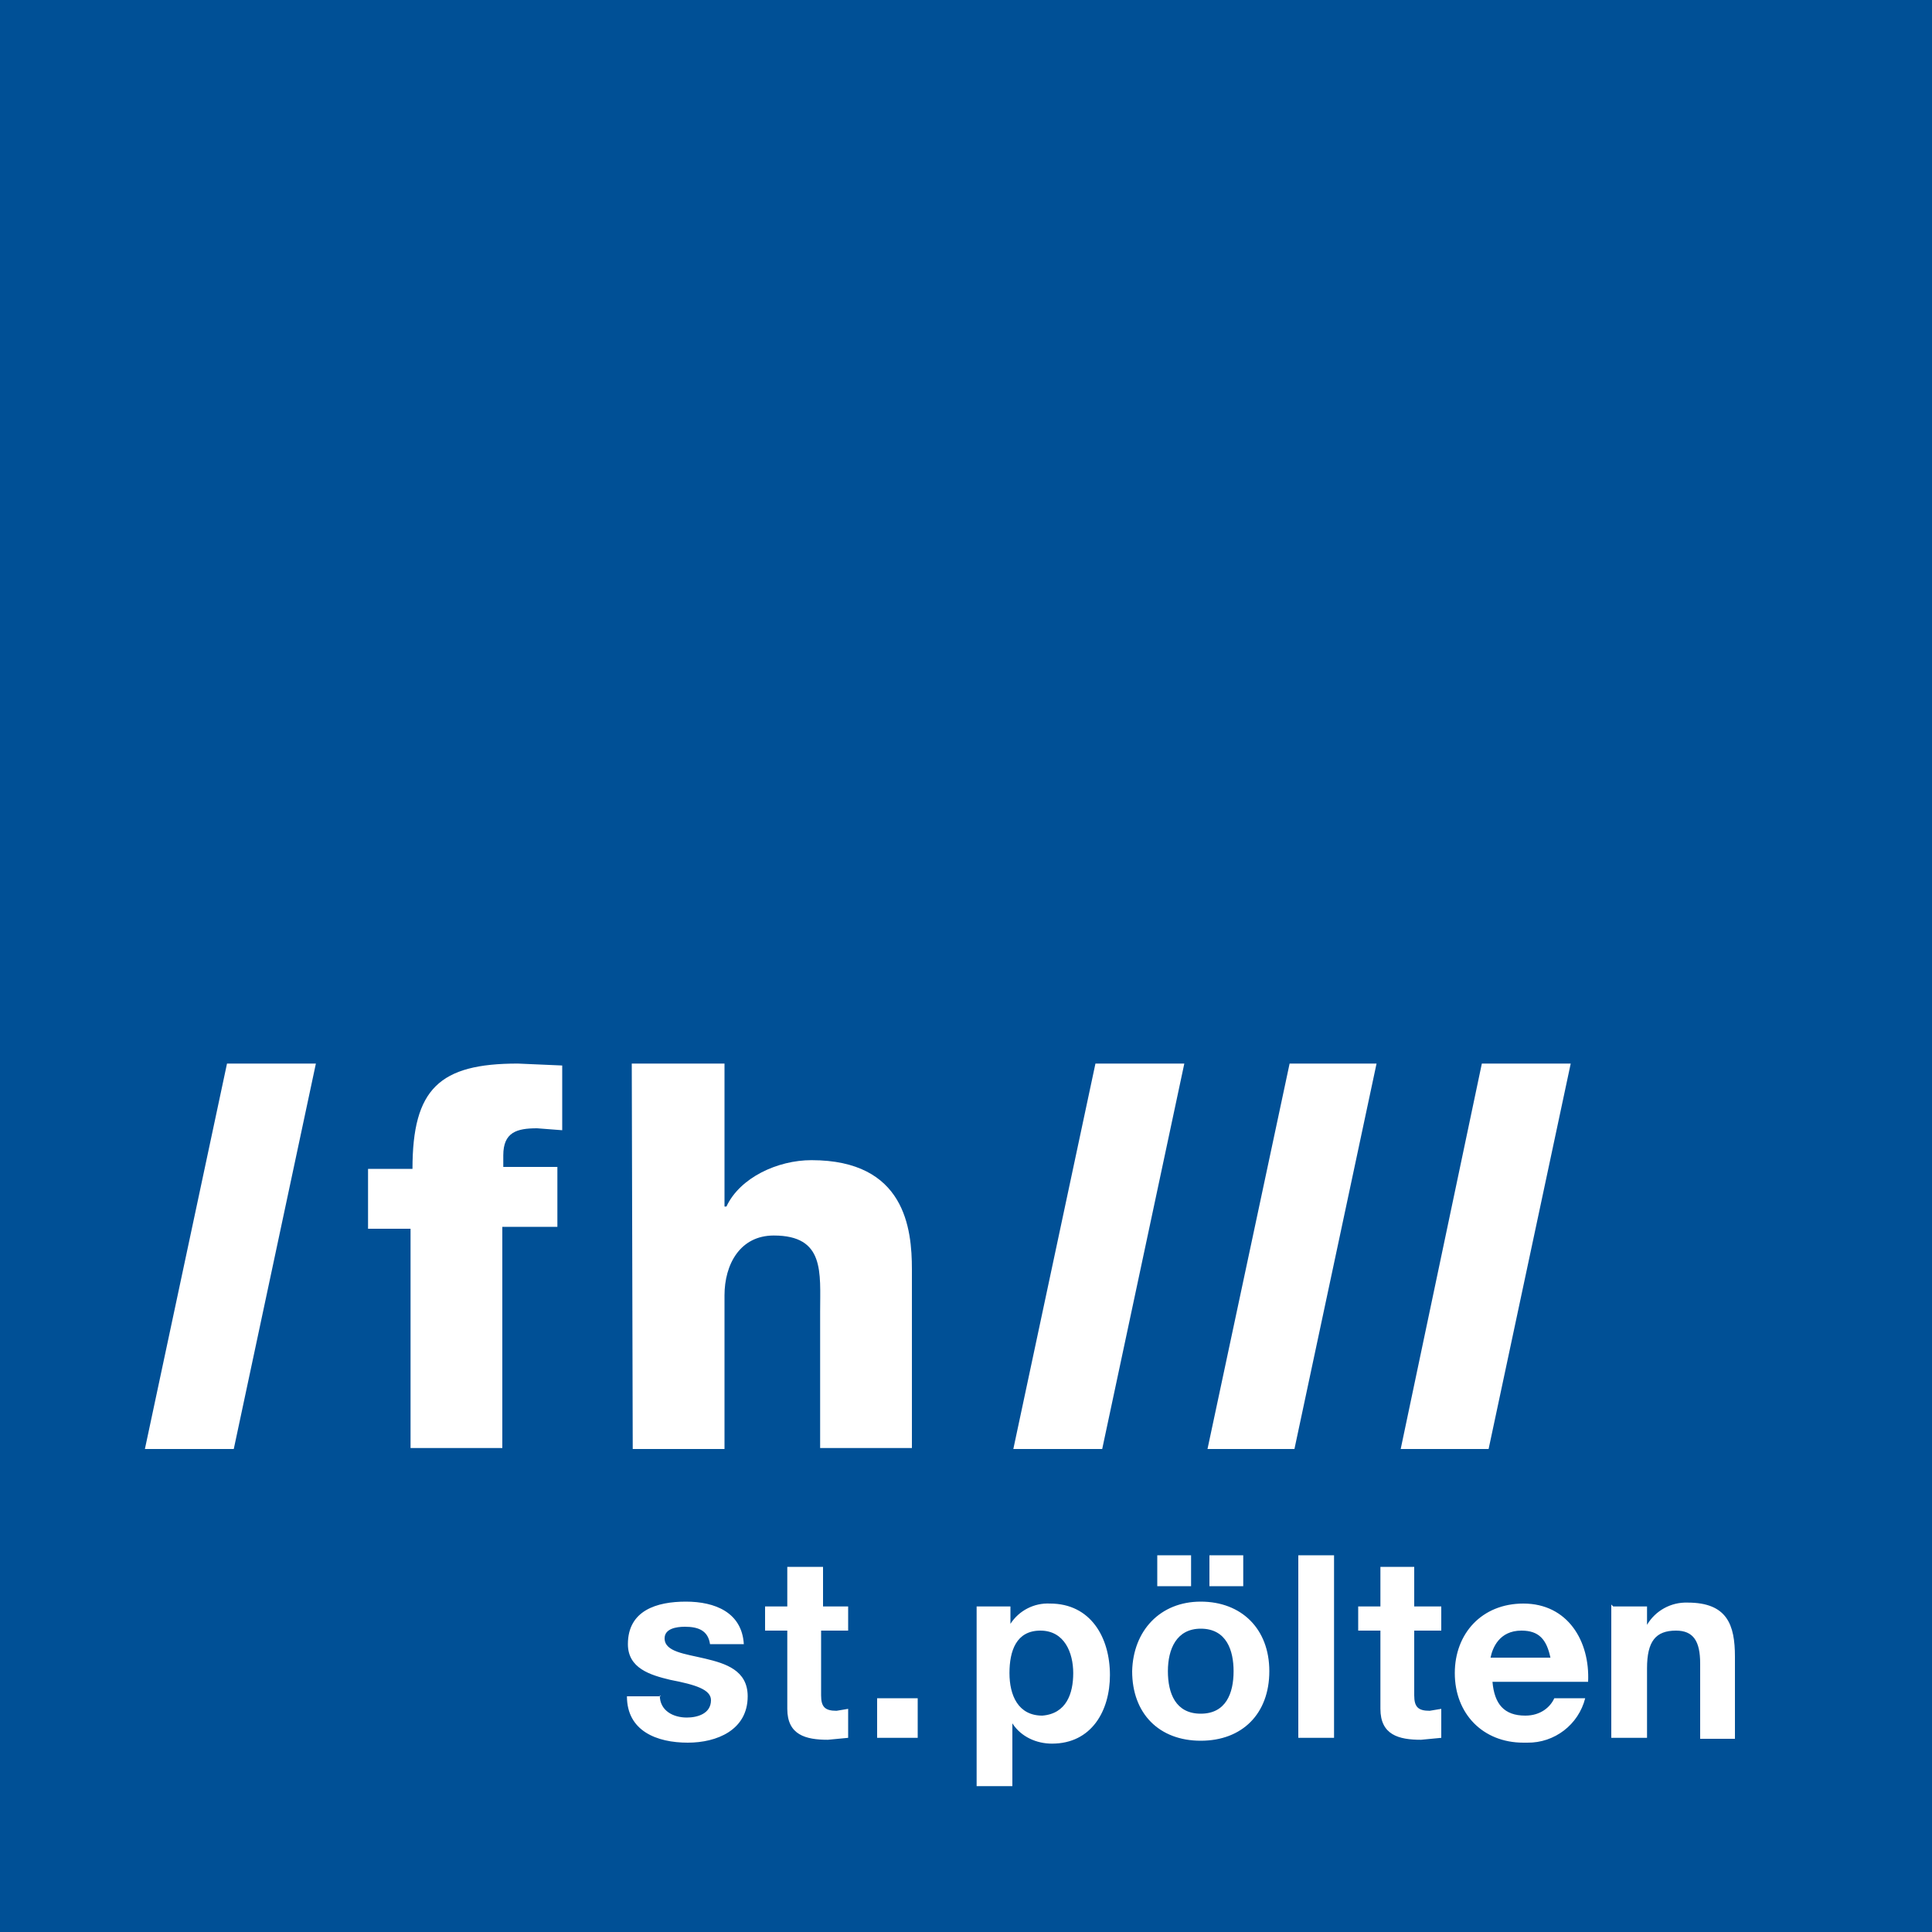
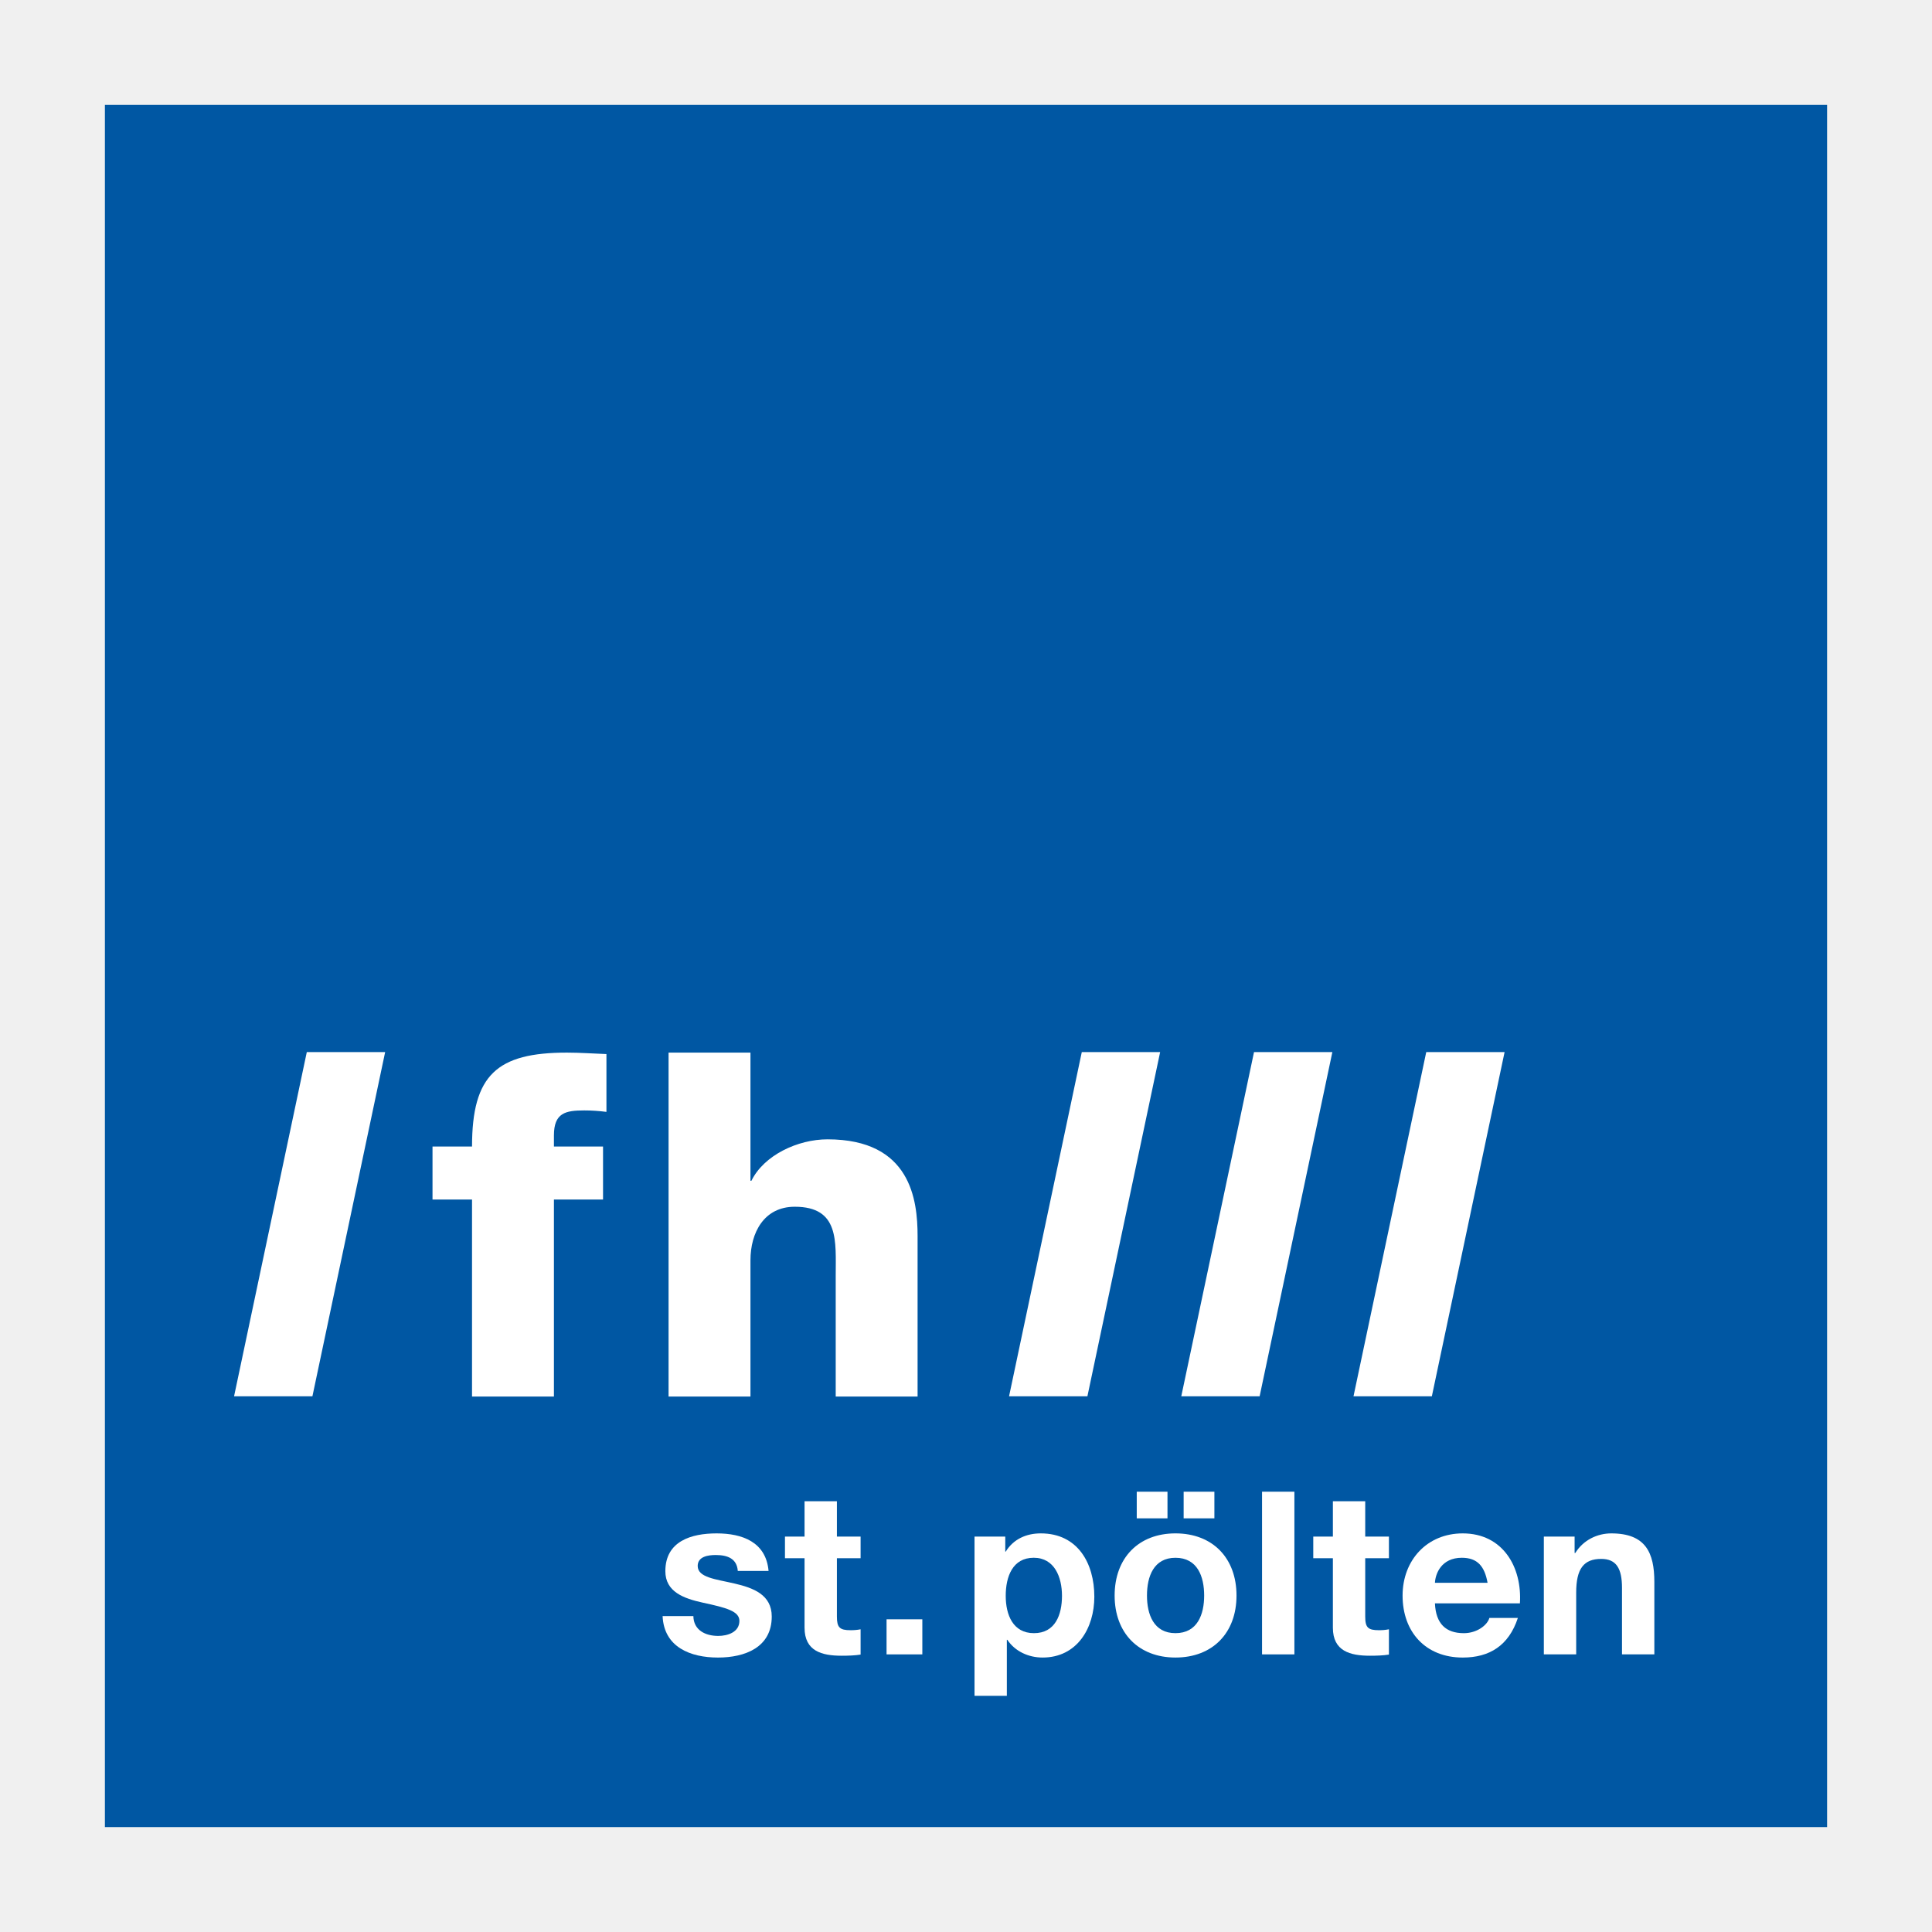
- <svg xmlns="http://www.w3.org/2000/svg" viewBox="0 0 200 200">
-   <path d="M0 0h200v200H0V0z" fill="#005096" />
-   <path d="M65.4 110.1H75v14.8h.2c1.4-3 5.3-4.8 8.8-4.8 9.7 0 10.4 7.1 10.4 11.3v18.5h-9.5v-14.1c0-4.1.5-7.9-4.8-7.9-3.5 0-5.1 3-5.1 6.2V150h-9.5l-.1-39.9zm-22.7 17.1h-4.6V121h4.6c0-8.3 2.8-10.9 10.9-10.9l4.6.2v6.7l-2.6-.2c-2.1 0-3.5.4-3.5 2.8v1.2h5.6v6.2H52v22.9h-9.5v-22.8l.2.1zm70.7-17.1h9.2l-8.5 39.9h-9.2l8.5-39.9zm20.1 0h9L134 150h-9l8.5-39.9zm19.9 0h9.2l-8.5 39.9H145l8.4-39.9zm-129.9 0h9.2L24.2 150H15l8.5-39.9zm44.8 65.4c0 1.6 1.4 2.3 2.8 2.3 1.1 0 2.5-.4 2.5-1.8 0-1.1-1.6-1.6-4.2-2.1-2.1-.5-4.4-1.2-4.4-3.7 0-3.5 3-4.4 6-4.4s5.8 1.1 6 4.4h-3.5c-.2-1.4-1.2-1.8-2.6-1.8-.9 0-2.1.2-2.1 1.2 0 1.4 2.1 1.6 4.2 2.1s4.4 1.2 4.4 3.9c0 3.5-3.2 4.8-6.2 4.8-3.2 0-6.3-1.2-6.3-4.8h3.5l-.1-.1zm16.7-9.2h2.8v2.5H85v6.7c0 1.2.4 1.6 1.6 1.6l1.2-.2v3l-2.1.2c-2.3 0-4.2-.5-4.2-3.2v-8.1h-2.3v-2.5h2.3v-4.1h3.7v4.1H85zm5.8 9.5H95v4.1h-4.2v-4.1zm10.3-9.5h3.5v1.8a4.6 4.6 0 014.1-2.1c4.2 0 6.2 3.5 6.2 7.4 0 3.7-1.9 7.1-6 7.1-1.6 0-3.2-.7-4.1-2.1v6.5h-3.7v-18.6zm10 6.9c0-2.1-.9-4.4-3.4-4.4s-3.2 2.1-3.2 4.4.9 4.4 3.4 4.4c2.5-.2 3.2-2.3 3.2-4.4zm13.2-7.4c4.2 0 7.1 2.8 7.1 7.2s-2.8 7.2-7.1 7.2-7.1-2.8-7.1-7.2c.1-4.2 2.9-7.2 7.1-7.2zm-4.5-4.8h3.5v3.2h-3.5V161zm4.5 16.4c2.6 0 3.4-2.1 3.4-4.4 0-2.1-.7-4.4-3.4-4.4-2.5 0-3.4 2.1-3.4 4.4s.8 4.4 3.4 4.4zm.9-16.4h3.5v3.2h-3.5V161zm9.2 0h3.7v18.9h-3.7V161zm12 5.3h2.8v2.5h-2.8v6.7c0 1.2.4 1.6 1.6 1.6l1.2-.2v3l-2.1.2c-2.3 0-4.2-.5-4.2-3.2v-8.1h-2.3v-2.5h2.3v-4.1h3.5v4.1zm8.1 7.8c.2 2.3 1.2 3.5 3.4 3.5 1.6 0 2.6-.9 3-1.8h3.2a6.1 6.1 0 01-6 4.6h-.4c-4.2 0-7.1-3-7.1-7.2 0-4.1 2.8-7.2 7.1-7.2 4.6 0 6.9 3.9 6.7 8.1h-9.9zm6-2.5c-.4-1.9-1.2-2.8-3-2.8-2.3 0-3 1.8-3.2 2.8h6.2zm6.5-5.3h3.5v1.9a4.7 4.7 0 014.2-2.3c4.1 0 4.9 2.3 4.9 5.6v8.5H176v-7.8c0-2.3-.7-3.4-2.5-3.4-2.1 0-3 1.1-3 3.9v7.2h-3.7v-13.8l.2.2z" fill="#fff" />
+ <svg xmlns="http://www.w3.org/2000/svg" width="885.827" height="885.827" id="svg2" version="1.0">
+   <defs id="defs4">
+     <clipPath id="clipPath3789" clipPathUnits="userSpaceOnUse">
+       <path id="path3791" d="M 425.197,637.795 L 496.063,637.795 L 496.063,708.662 L 425.197,708.662 L 425.197,637.795 z" />
+     </clipPath>
+     <clipPath id="clipPath3757" clipPathUnits="userSpaceOnUse">
+       <path id="path3759" d="M 425.197,637.795 L 496.063,637.795 L 496.063,708.662 L 425.197,708.662 L 425.197,637.795 z" />
+     </clipPath>
+     <clipPath id="clipPath3729" clipPathUnits="userSpaceOnUse">
+       <path id="path3731" d="M 0,0 L 566.929,0 L 566.929,779.528 L 0,779.528 L 0,0 z" />
+     </clipPath>
+     <clipPath id="clipPath3715" clipPathUnits="userSpaceOnUse">
+       <path id="path3717" d="M 0,0 L 566.929,0 L 566.929,708.662 L 0,708.662 L 0,0 z" />
+     </clipPath>
+   </defs>
+   <g id="layer1">
+     <g id="g4026" transform="translate(37.84221,34.26757)">
+       <path id="path3751" style="fill:#0057a3;fill-opacity:1;fill-rule:nonzero;stroke:none" d="M 10.257,803.46 L 799.885,803.46 L 799.885,13.832 L 10.257,13.832 L 10.257,803.46 z" />
+       <path d="M 178.583,515.726 L 160.466,515.726 L 160.466,491.424 L 178.583,491.424 C 178.583,458.52 190.071,448.358 222.095,448.358 C 228.056,448.358 234.241,448.804 240.212,449.026 L 240.212,475.534 C 236.669,475.078 233.36,474.866 230.051,474.866 C 221.438,474.866 216.134,475.969 216.134,486.343 L 216.134,491.424 L 238.652,491.424 L 238.652,515.726 L 216.134,515.726 L 216.134,606.058 L 178.583,606.058 L 178.583,515.726 z" style="fill:#ffffff;fill-opacity:1;fill-rule:nonzero;stroke:none" id="path3763" />
+       <path d="M 268.695,448.362 L 306.246,448.362 L 306.246,507.117 L 306.681,507.117 C 312.419,495.406 327.896,488.119 341.579,488.119 C 379.786,488.119 382.873,515.953 382.873,532.511 L 382.873,606.063 L 345.334,606.063 L 345.334,550.617 C 345.334,534.94 347.106,519.028 326.559,519.028 C 312.419,519.028 306.246,530.962 306.246,543.553 L 306.246,606.063 L 268.695,606.063 L 268.695,448.362 z" style="fill:#ffffff;fill-opacity:1;fill-rule:nonzero;stroke:none" id="path3767" />
+       <path d="M 458.159,448.125 L 494.083,448.125 L 460.734,605.948 L 424.81,605.948 L 458.159,448.125 z" style="fill:#ffffff;fill-opacity:1;fill-rule:nonzero;stroke:none" id="path3771" />
+       <path d="M 537.124,448.125 L 573.048,448.125 L 539.698,605.948 L 503.774,605.948 L 537.124,448.125 z" style="fill:#ffffff;fill-opacity:1;fill-rule:nonzero;stroke:none" id="path3775" />
+       <path d="M 616.09,448.125 L 652.013,448.125 L 618.663,605.948 L 582.739,605.948 L 616.09,448.125 z" style="fill:#ffffff;fill-opacity:1;fill-rule:nonzero;stroke:none" id="path3779" />
+       <path d="M 102.826,448.125 L 138.749,448.125 L 105.4,605.948 L 69.476,605.948 L 102.826,448.125 z" style="fill:#ffffff;fill-opacity:1;fill-rule:nonzero;stroke:none" id="path3783" />
+       <path d="M 280.07,706.715 C 280.17,713.188 285.607,715.807 291.457,715.807 C 295.736,715.807 301.174,714.124 301.174,708.898 C 301.174,704.419 295.011,702.848 284.348,700.542 C 275.791,698.67 267.222,695.639 267.222,686.134 C 267.222,672.34 279.134,668.796 290.722,668.796 C 302.533,668.796 313.397,672.763 314.545,686.023 L 300.438,686.023 C 300.026,680.284 295.635,678.713 290.31,678.713 C 286.967,678.713 282.053,679.337 282.053,683.727 C 282.053,689.065 290.41,689.789 298.878,691.772 C 307.547,693.767 316.004,696.898 316.004,706.915 C 316.004,721.122 303.681,725.724 291.346,725.724 C 278.811,725.724 266.598,721.022 265.963,706.715 L 280.07,706.715 z" style="fill:#ffffff;fill-opacity:1;fill-rule:nonzero;stroke:none" id="path3795" />
+       <path d="M 345.879,670.255 L 356.743,670.255 L 356.743,680.183 L 345.879,680.183 L 345.879,706.925 C 345.879,711.939 347.137,713.187 352.151,713.187 C 353.712,713.187 355.171,713.087 356.743,712.764 L 356.743,724.363 C 354.235,724.787 350.993,724.887 348.074,724.887 C 338.982,724.887 331.048,722.803 331.048,712.04 L 331.048,680.183 L 322.066,680.183 L 322.066,670.255 L 331.048,670.255 L 331.048,654.065 L 345.879,654.065 L 345.879,670.255 z" style="fill:#ffffff;fill-opacity:1;fill-rule:nonzero;stroke:none" id="path3799" />
+       <path id="path3801" style="fill:#ffffff;fill-opacity:1;fill-rule:nonzero;stroke:none" d="M 368.647,708.18 L 385.047,708.18 L 385.047,724.27 L 368.647,724.27 L 368.647,708.18 z" />
+       <path d="M 449.081,697.417 C 449.081,688.848 445.637,679.968 436.133,679.968 C 426.417,679.968 423.286,688.637 423.286,697.417 C 423.286,706.186 426.617,714.543 436.233,714.543 C 445.95,714.543 449.081,706.186 449.081,697.417 M 408.978,670.252 L 423.074,670.252 L 423.074,677.149 L 423.286,677.149 C 426.84,671.41 432.69,668.792 439.364,668.792 C 456.289,668.792 463.911,682.475 463.911,697.829 C 463.911,712.248 455.978,725.719 440.211,725.719 C 433.726,725.719 427.565,722.9 424.01,717.574 L 423.798,717.574 L 423.798,743.269 L 408.978,743.269 L 408.978,670.252 z" style="fill:#ffffff;fill-opacity:1;fill-rule:nonzero;stroke:none" id="path3805" />
+       <path id="path3807" style="fill:#ffffff;fill-opacity:1;fill-rule:nonzero;stroke:none" d="M 504.864,649.681 L 518.959,649.681 L 518.959,661.905 L 504.864,661.905 L 504.864,649.681 z M 501.109,714.542 C 511.237,714.542 514.268,705.873 514.268,697.305 C 514.268,688.636 511.237,679.978 501.109,679.978 C 491.08,679.978 488.05,688.636 488.05,697.305 C 488.05,705.873 491.08,714.542 501.109,714.542 M 483.359,649.681 L 497.454,649.681 L 497.454,661.905 L 483.359,661.905 L 483.359,649.681 z M 501.109,668.791 C 518.135,668.791 529.099,680.078 529.099,697.305 C 529.099,714.442 518.135,725.718 501.109,725.718 C 484.183,725.718 473.219,714.442 473.219,697.305 C 473.219,680.078 484.183,668.791 501.109,668.791" />
+       <path id="path3809" style="fill:#ffffff;fill-opacity:1;fill-rule:nonzero;stroke:none" d="M 540.81,649.681 L 555.64,649.681 L 555.64,724.27 L 540.81,724.27 L 540.81,649.681 z" />
+       <path d="M 588.117,670.255 L 598.982,670.255 L 598.982,680.183 L 588.117,680.183 L 588.117,706.925 C 588.117,711.939 589.365,713.187 594.39,713.187 C 595.951,713.187 597.41,713.087 598.982,712.764 L 598.982,724.363 C 596.474,724.787 593.232,724.887 590.312,724.887 C 581.22,724.887 573.287,722.803 573.287,712.04 L 573.287,680.183 L 564.294,680.183 L 564.294,670.255 L 573.287,670.255 L 573.287,654.065 L 588.117,654.065 L 588.117,670.255 z" style="fill:#ffffff;fill-opacity:1;fill-rule:nonzero;stroke:none" id="path3813" />
+       <path d="M 644.212,691.46 C 642.864,683.939 639.621,679.972 632.411,679.972 C 623.018,679.972 620.289,687.282 620.077,691.46 L 644.212,691.46 z M 620.077,700.865 C 620.5,710.269 625.102,714.548 633.347,714.548 C 639.309,714.548 644.111,710.893 645.047,707.55 L 658.106,707.55 C 653.928,720.286 645.047,725.724 632.824,725.724 C 615.81,725.724 605.246,714.024 605.246,697.31 C 605.246,681.12 616.433,668.796 632.824,668.796 C 651.221,668.796 660.089,684.251 659.042,700.865 L 620.077,700.865 z" style="fill:#ffffff;fill-opacity:1;fill-rule:nonzero;stroke:none" id="path3817" />
+       <path d="M 670.014,670.255 L 684.121,670.255 L 684.121,677.776 L 684.433,677.776 C 688.188,671.715 694.661,668.795 700.935,668.795 C 716.713,668.795 720.679,677.676 720.679,691.047 L 720.679,724.263 L 705.849,724.263 L 705.849,693.755 C 705.849,684.885 703.241,680.495 696.333,680.495 C 688.299,680.495 684.845,684.985 684.845,695.95 L 684.845,724.263 L 670.014,724.263 L 670.014,670.255 z" style="fill:#ffffff;fill-opacity:1;fill-rule:nonzero;stroke:none" id="path3821" />
+     </g>
+   </g>
</svg>
